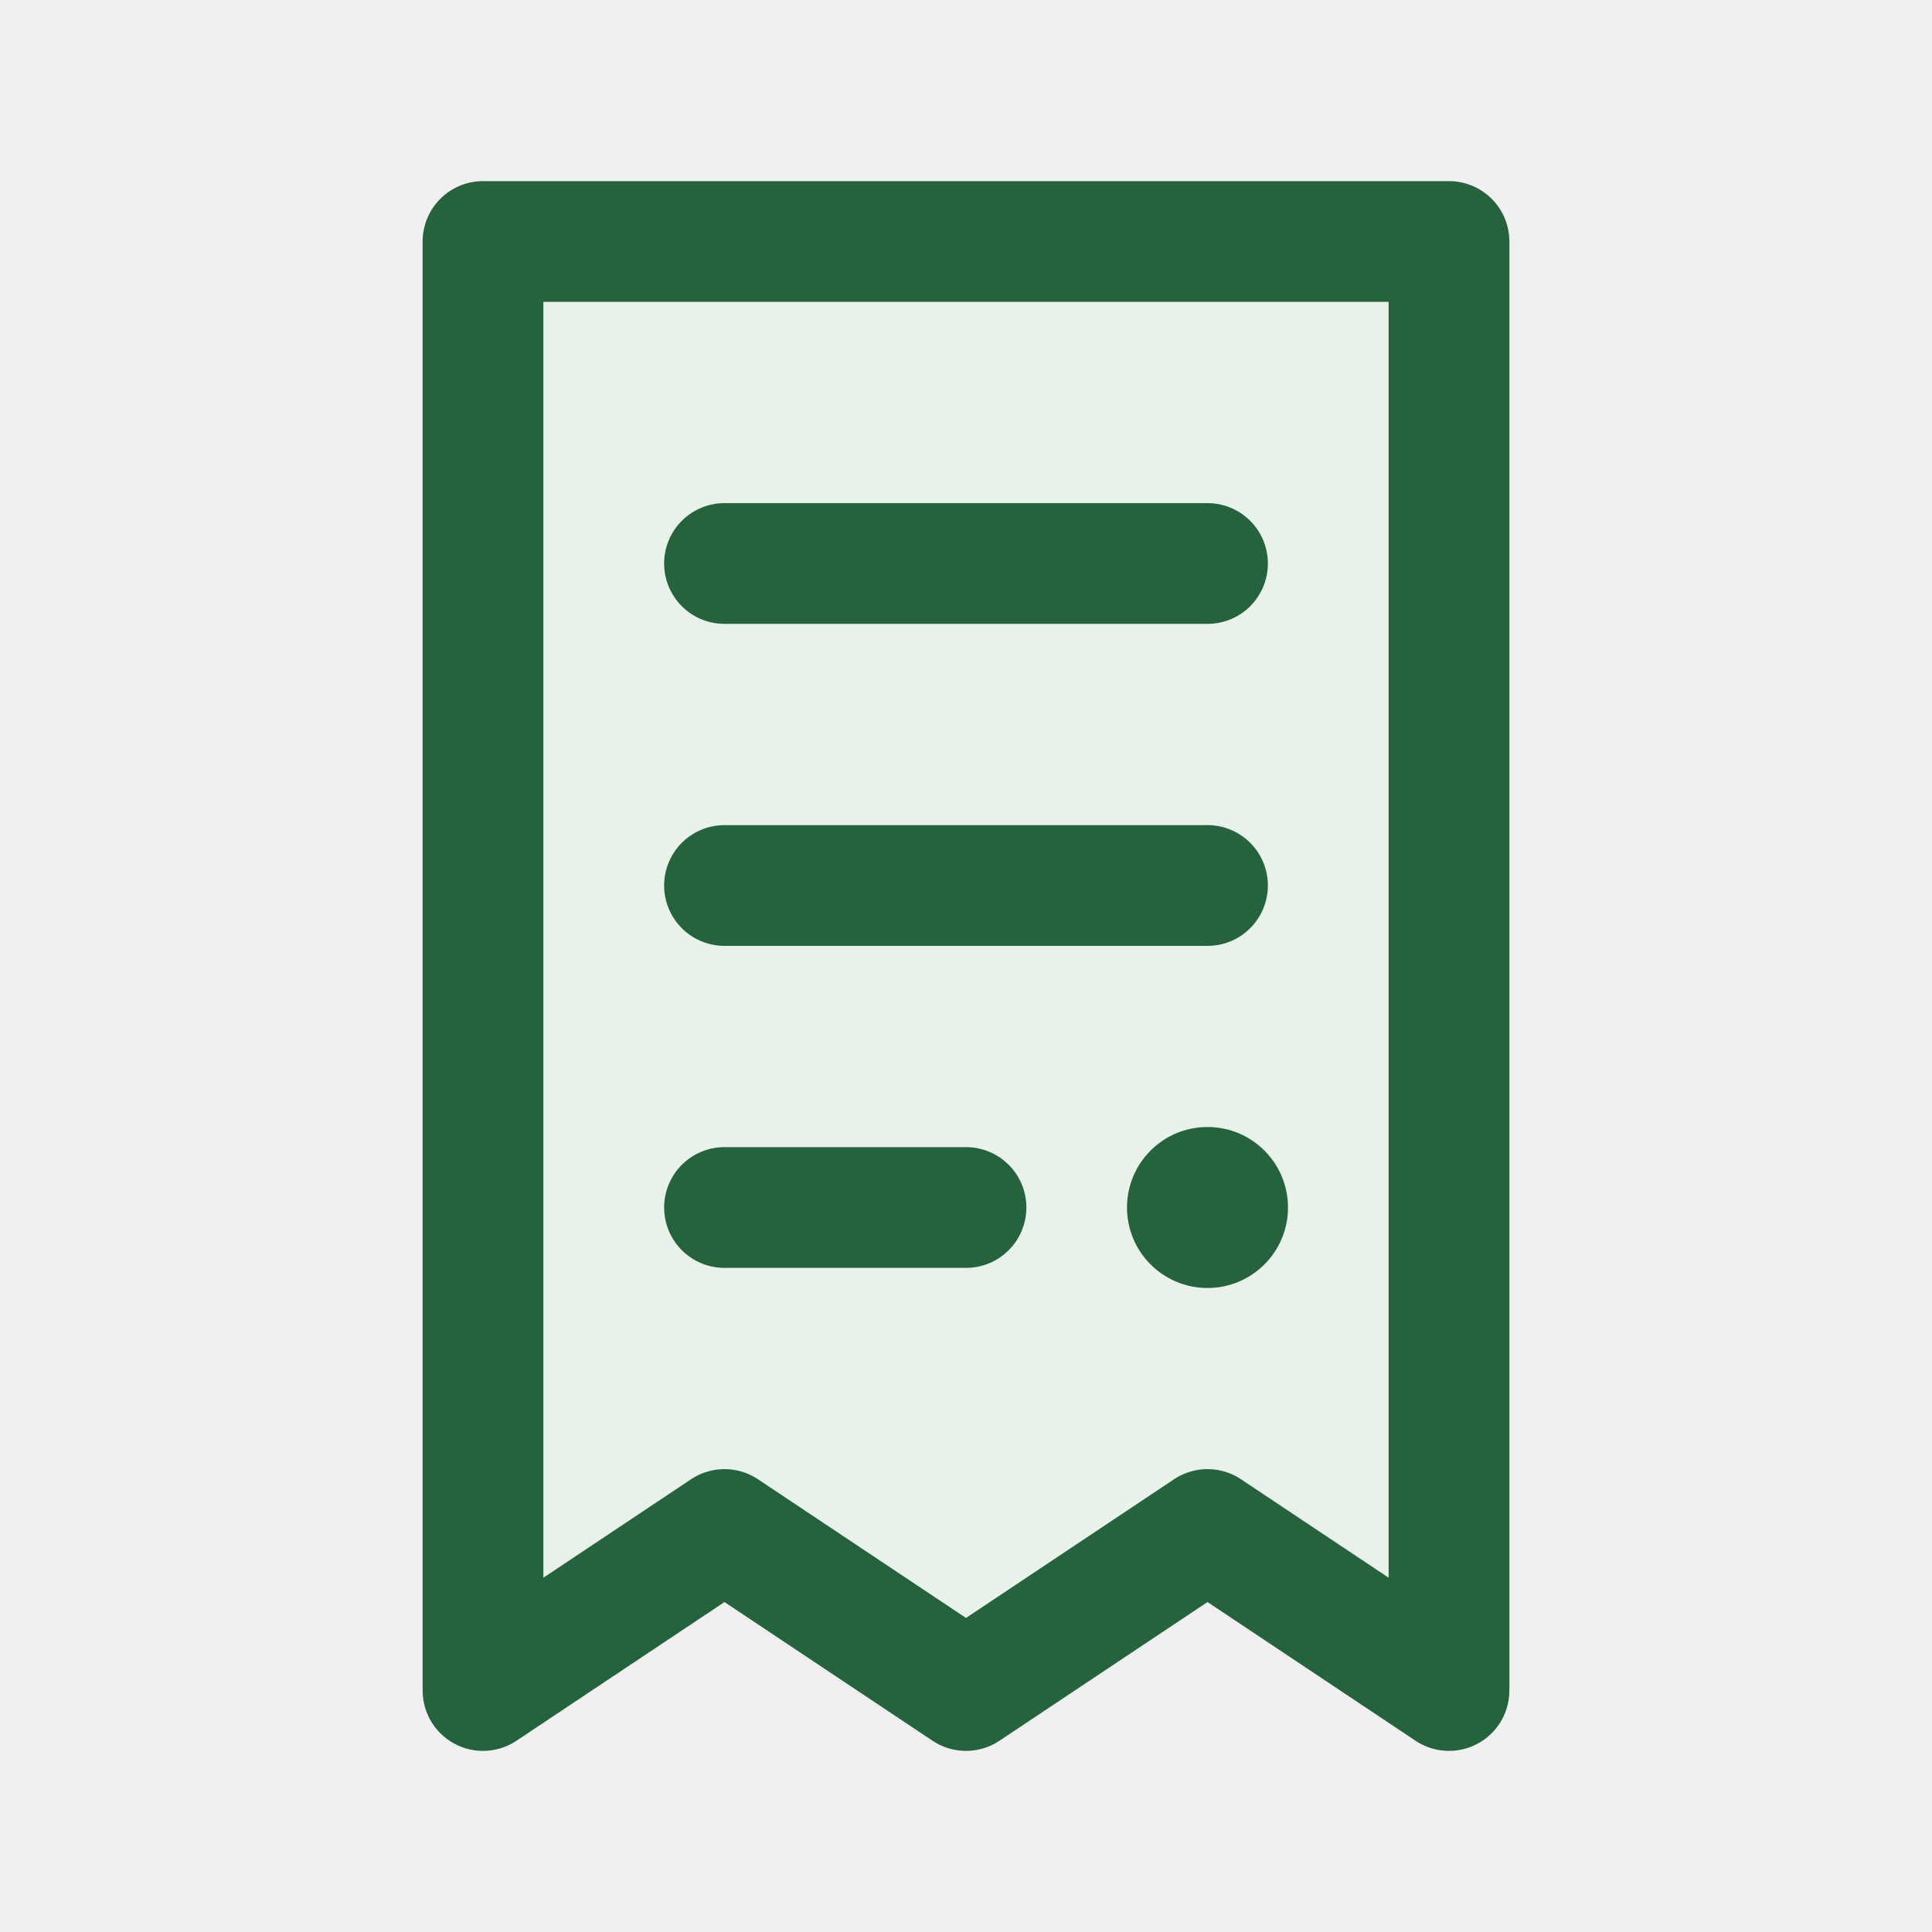
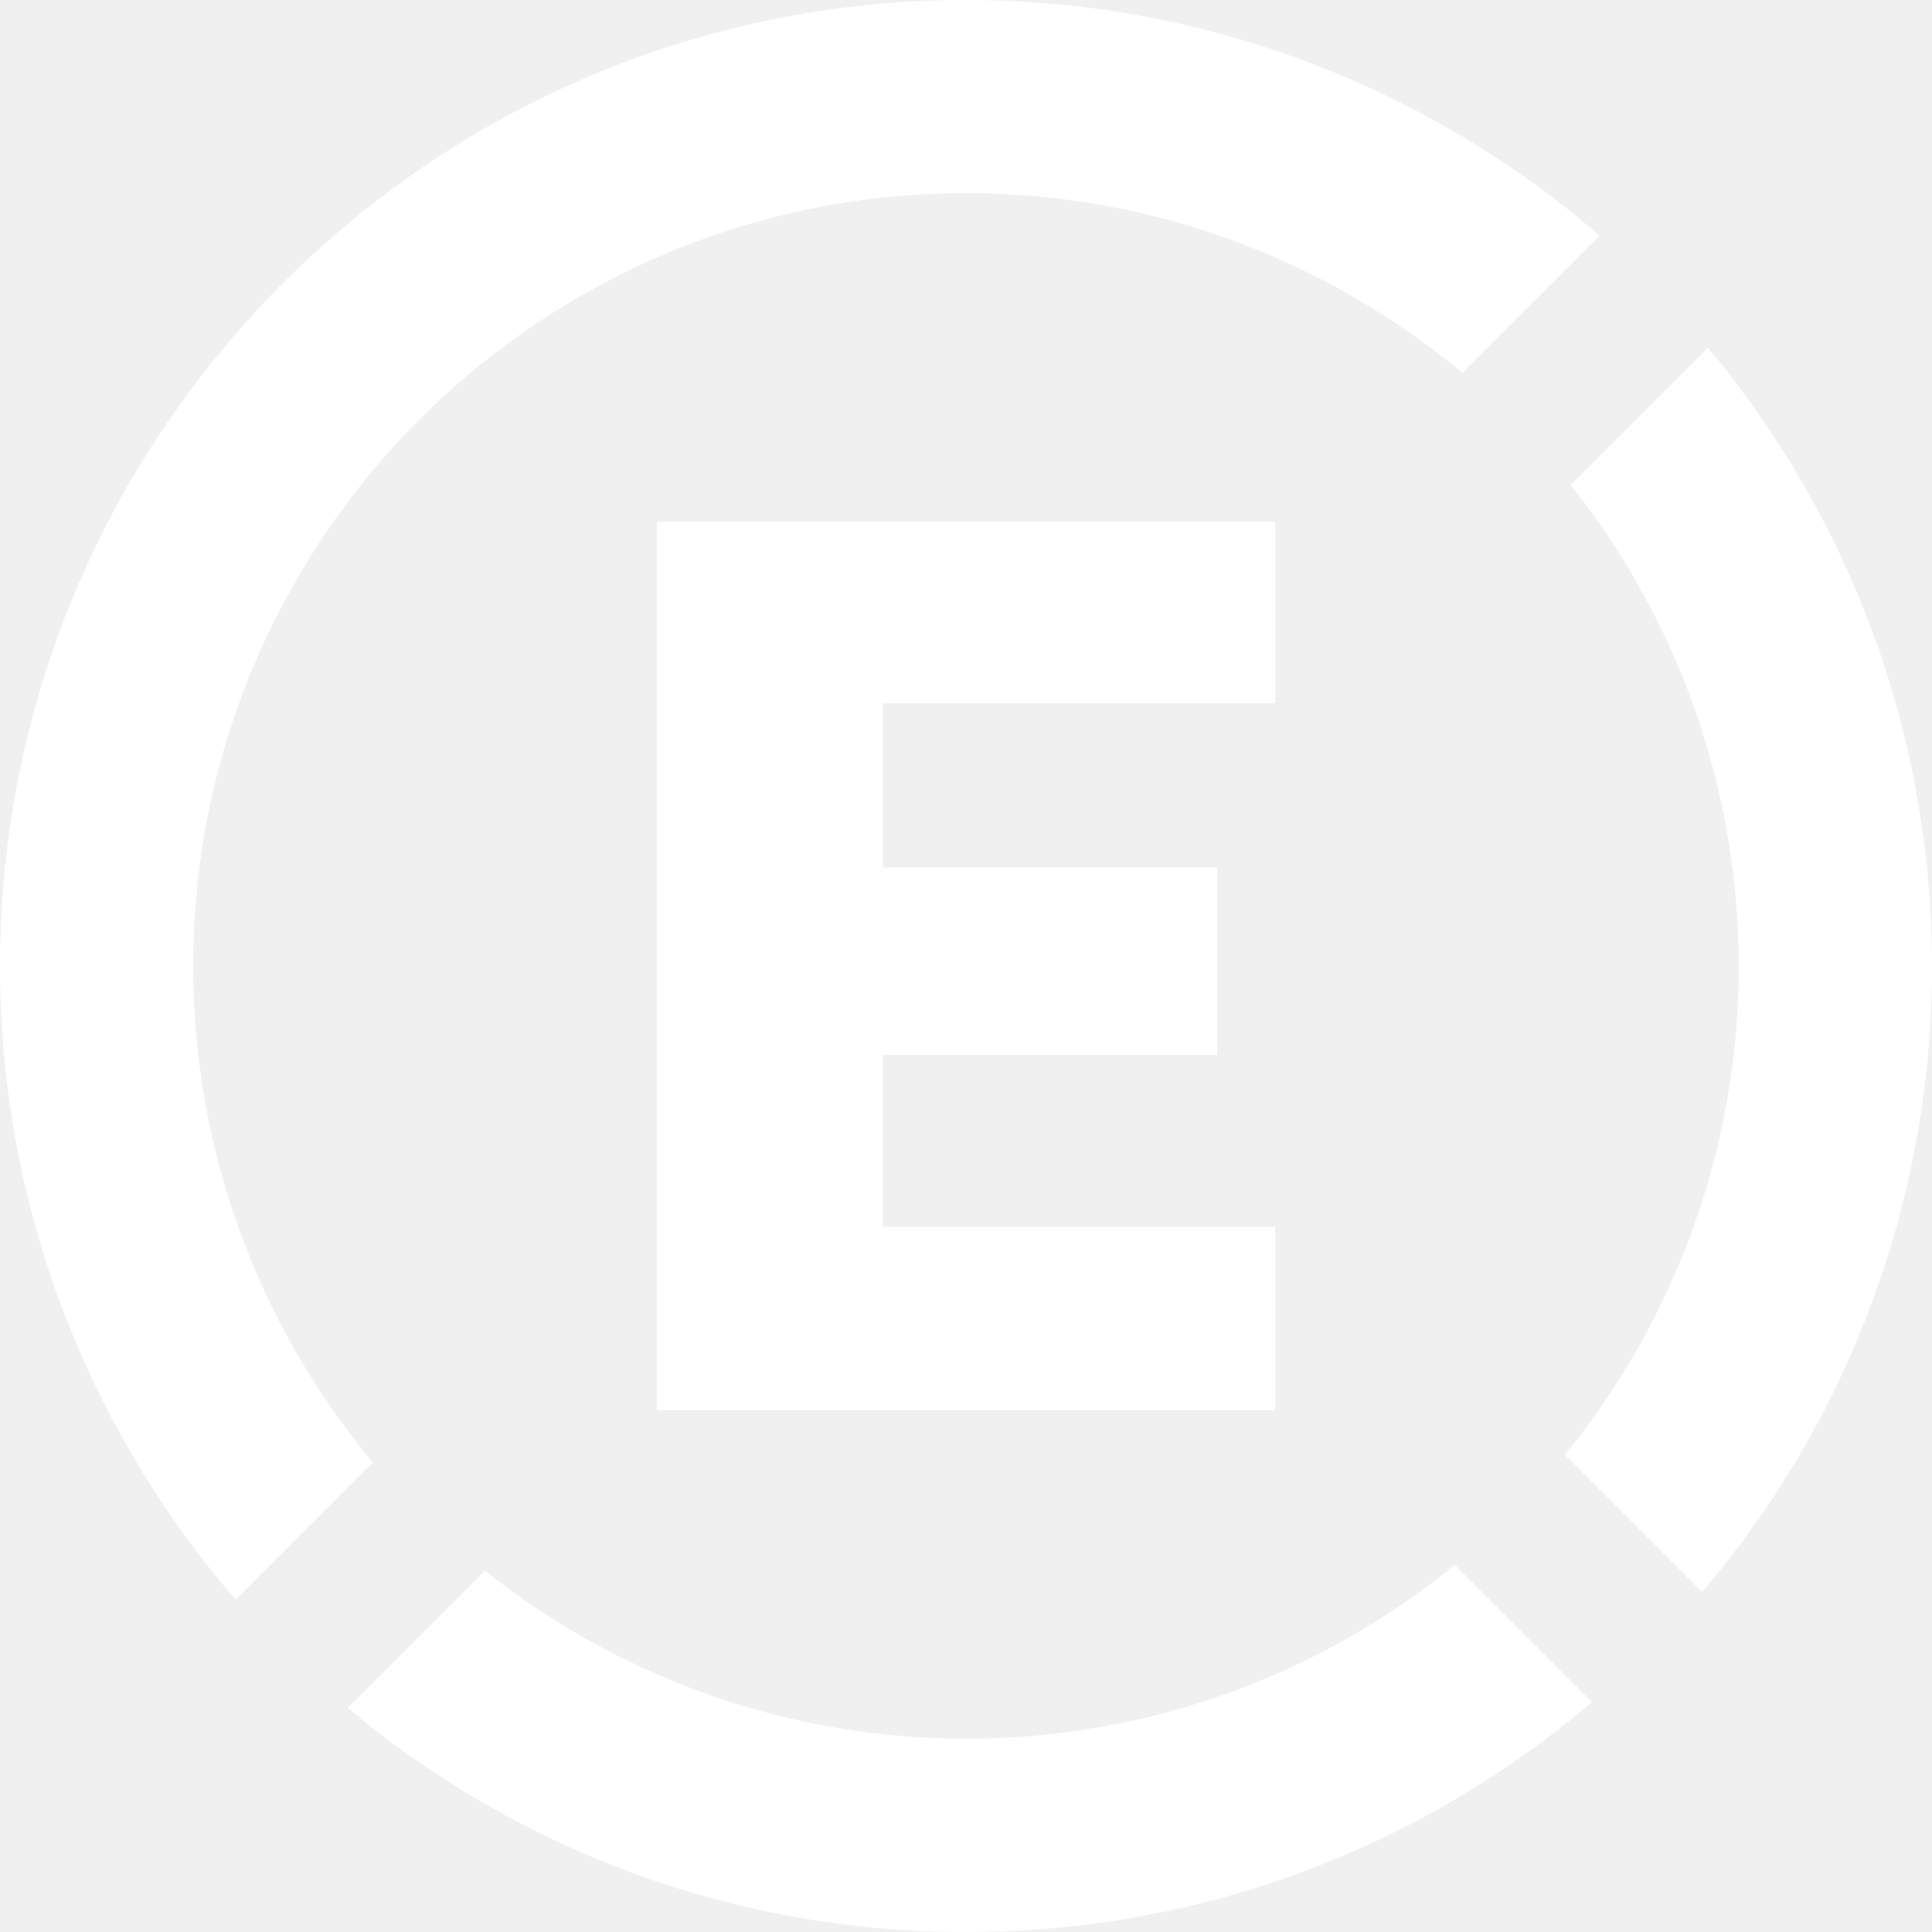
- <svg xmlns="http://www.w3.org/2000/svg" viewBox="0 0 24 24" fill="none">
-   <path d="M6 3h12v18l-3-2-3 2-3-2-3 2V3Z" fill="#E8F2EA" stroke="#24633C" stroke-width="1.5" stroke-linejoin="round" />
-   <path d="M9 7h6M9 11h6M9 15h3" stroke="#24633C" stroke-width="1.5" stroke-linecap="round" />
-   <circle cx="15" cy="15" r="1" fill="#24633C" />
+ <svg xmlns="http://www.w3.org/2000/svg" fill="#FFFFFF" aria-hidden="true" viewBox="0 0 24 24">
+   <path d="M8.16 17.52h7.68v-2.28h-4.872v-2.136h4.152v-2.328h-4.152v-2.04h4.872V6.48H8.16v11.04z M21.6 12a9.608 9.608 0 01-2.16 6.072l1.704 1.704A11.958 11.958 0 0024 12c0-2.928-1.056-5.616-2.784-7.68l-1.704 1.704A9.61 9.61 0 0121.6 12z M18.072 19.44a9.608 9.608 0 01-12.048.072L4.32 21.216A11.913 11.913 0 0012 24c2.976 0 5.688-1.08 7.776-2.856l-1.704-1.704z M4.632 18.168A9.613 9.613 0 012.4 12c0-5.304 4.296-9.6 9.6-9.6 2.352 0 4.488.84 6.168 2.232l1.704-1.704A12.02 12.02 0 0012 0C5.376 0 0 5.376 0 12c0 3 1.104 5.76 2.928 7.872l1.704-1.704z" />
</svg>
